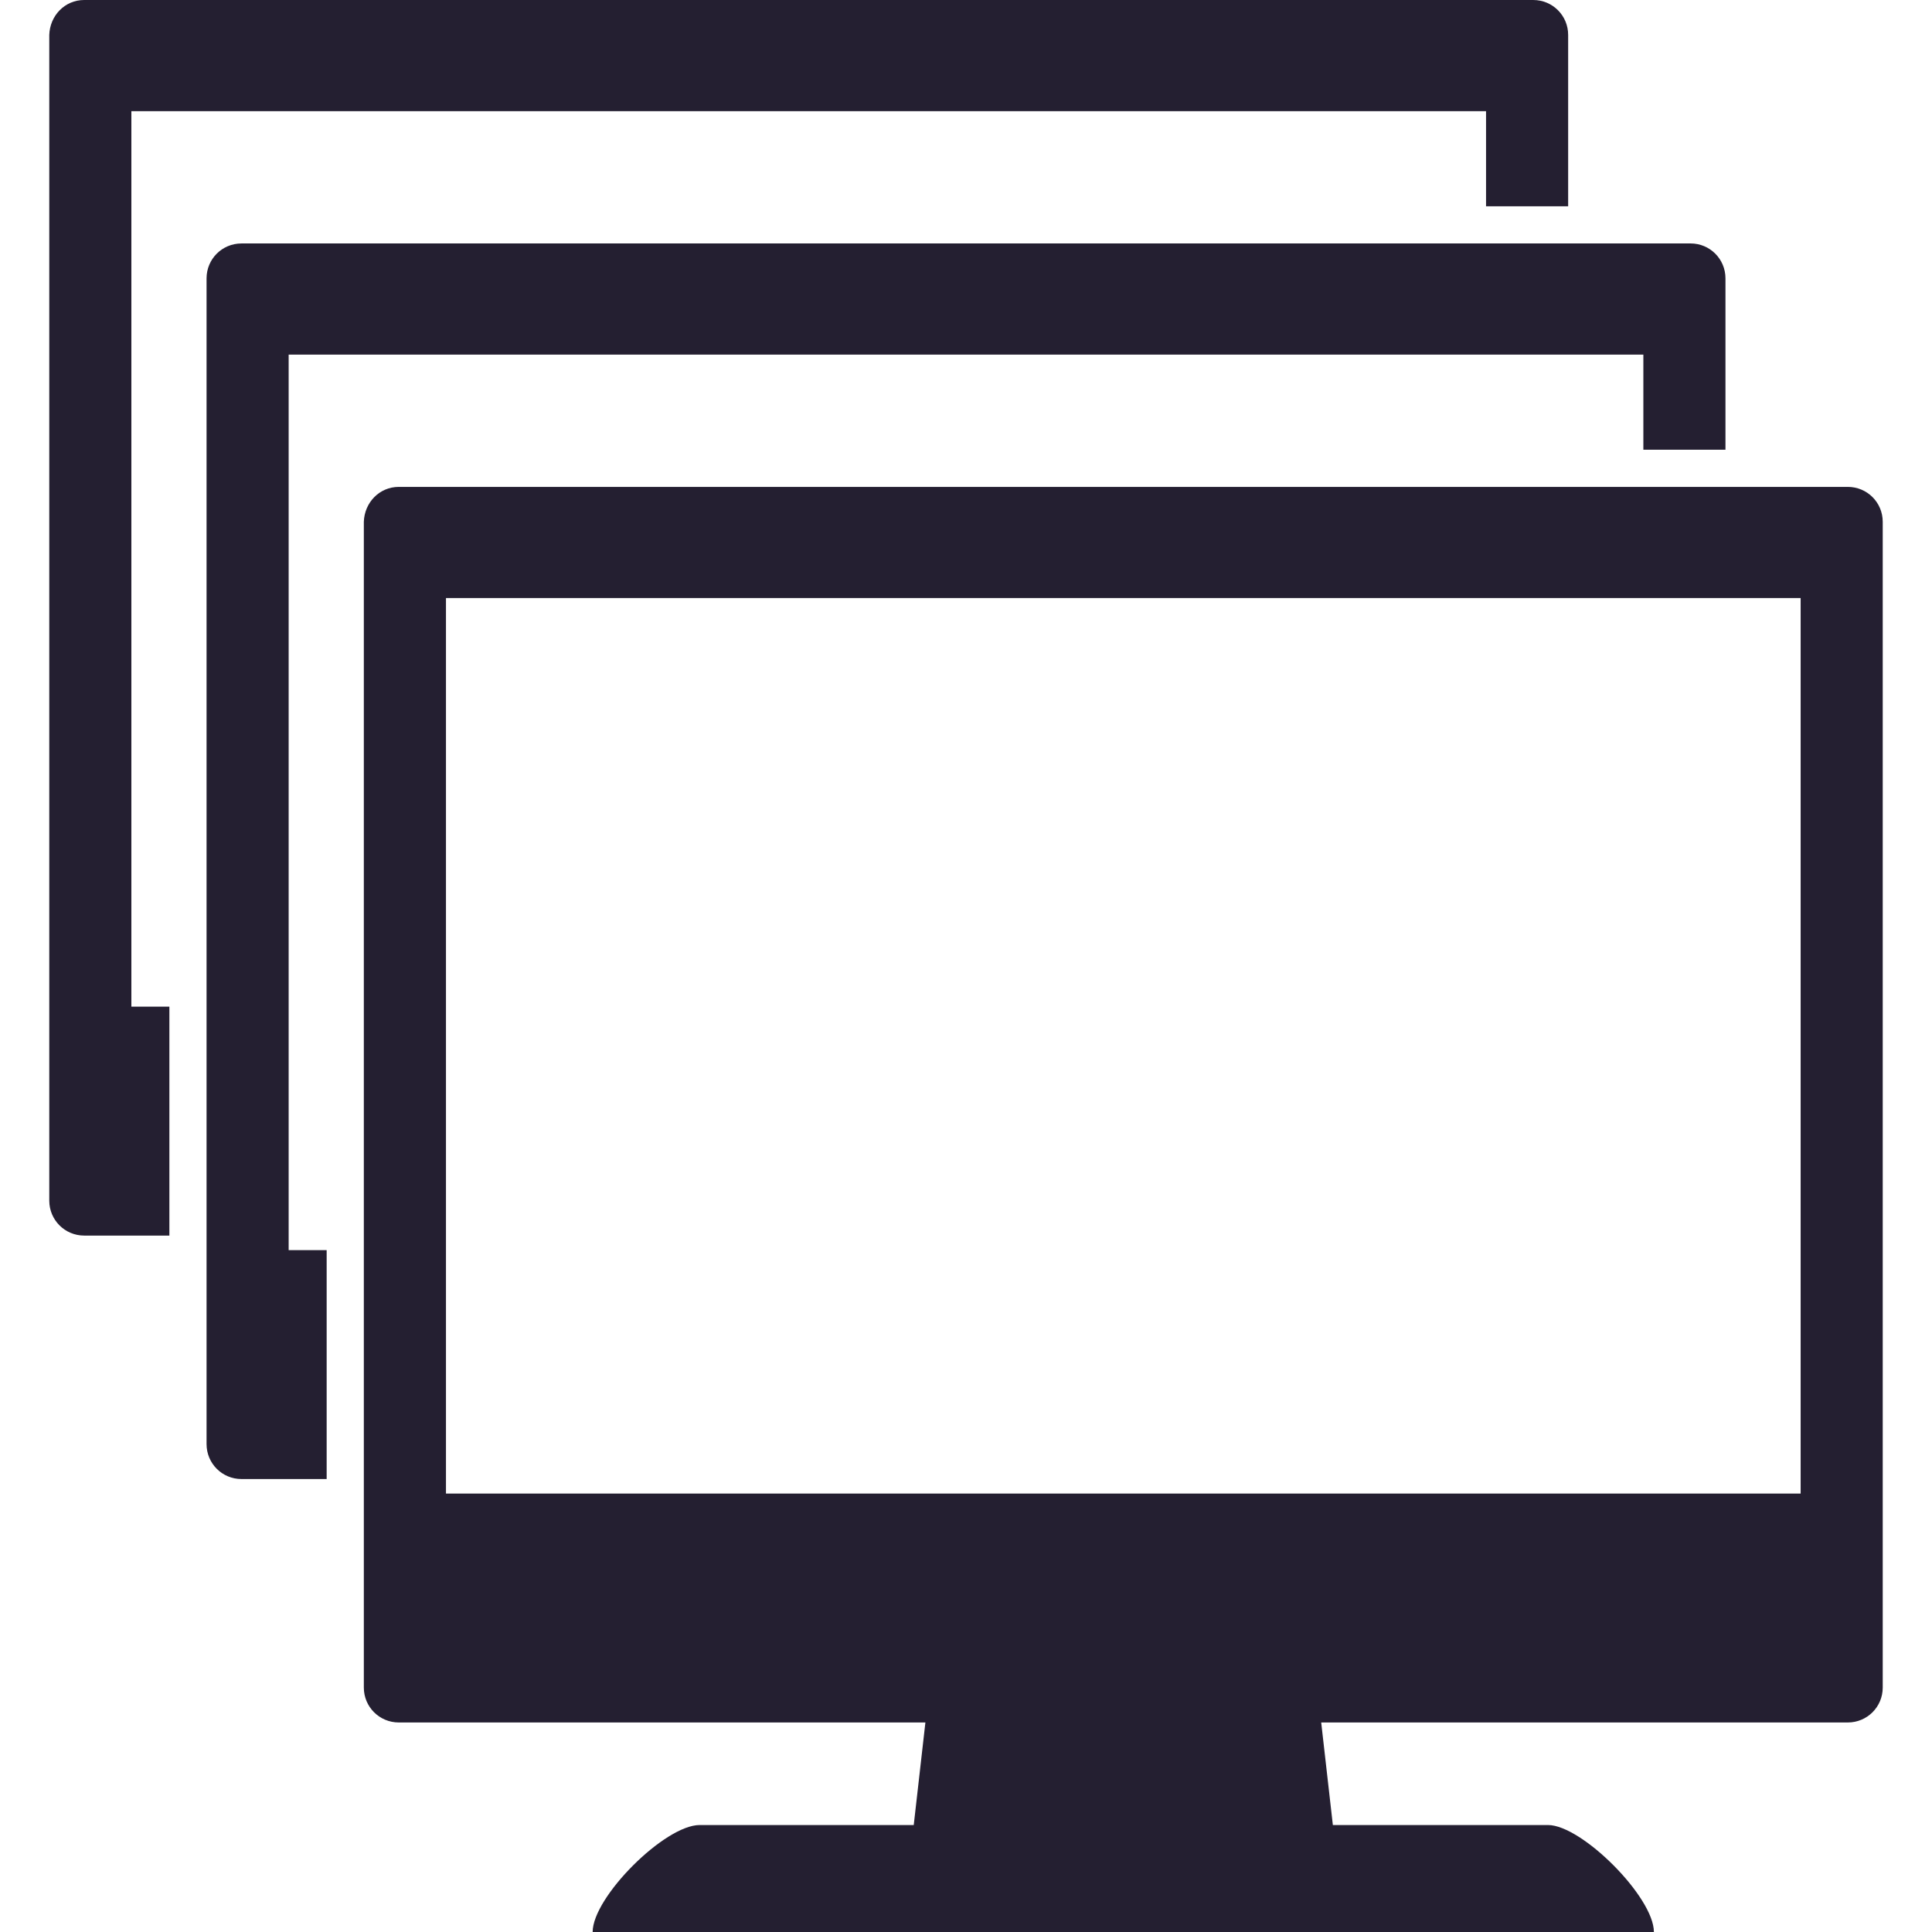
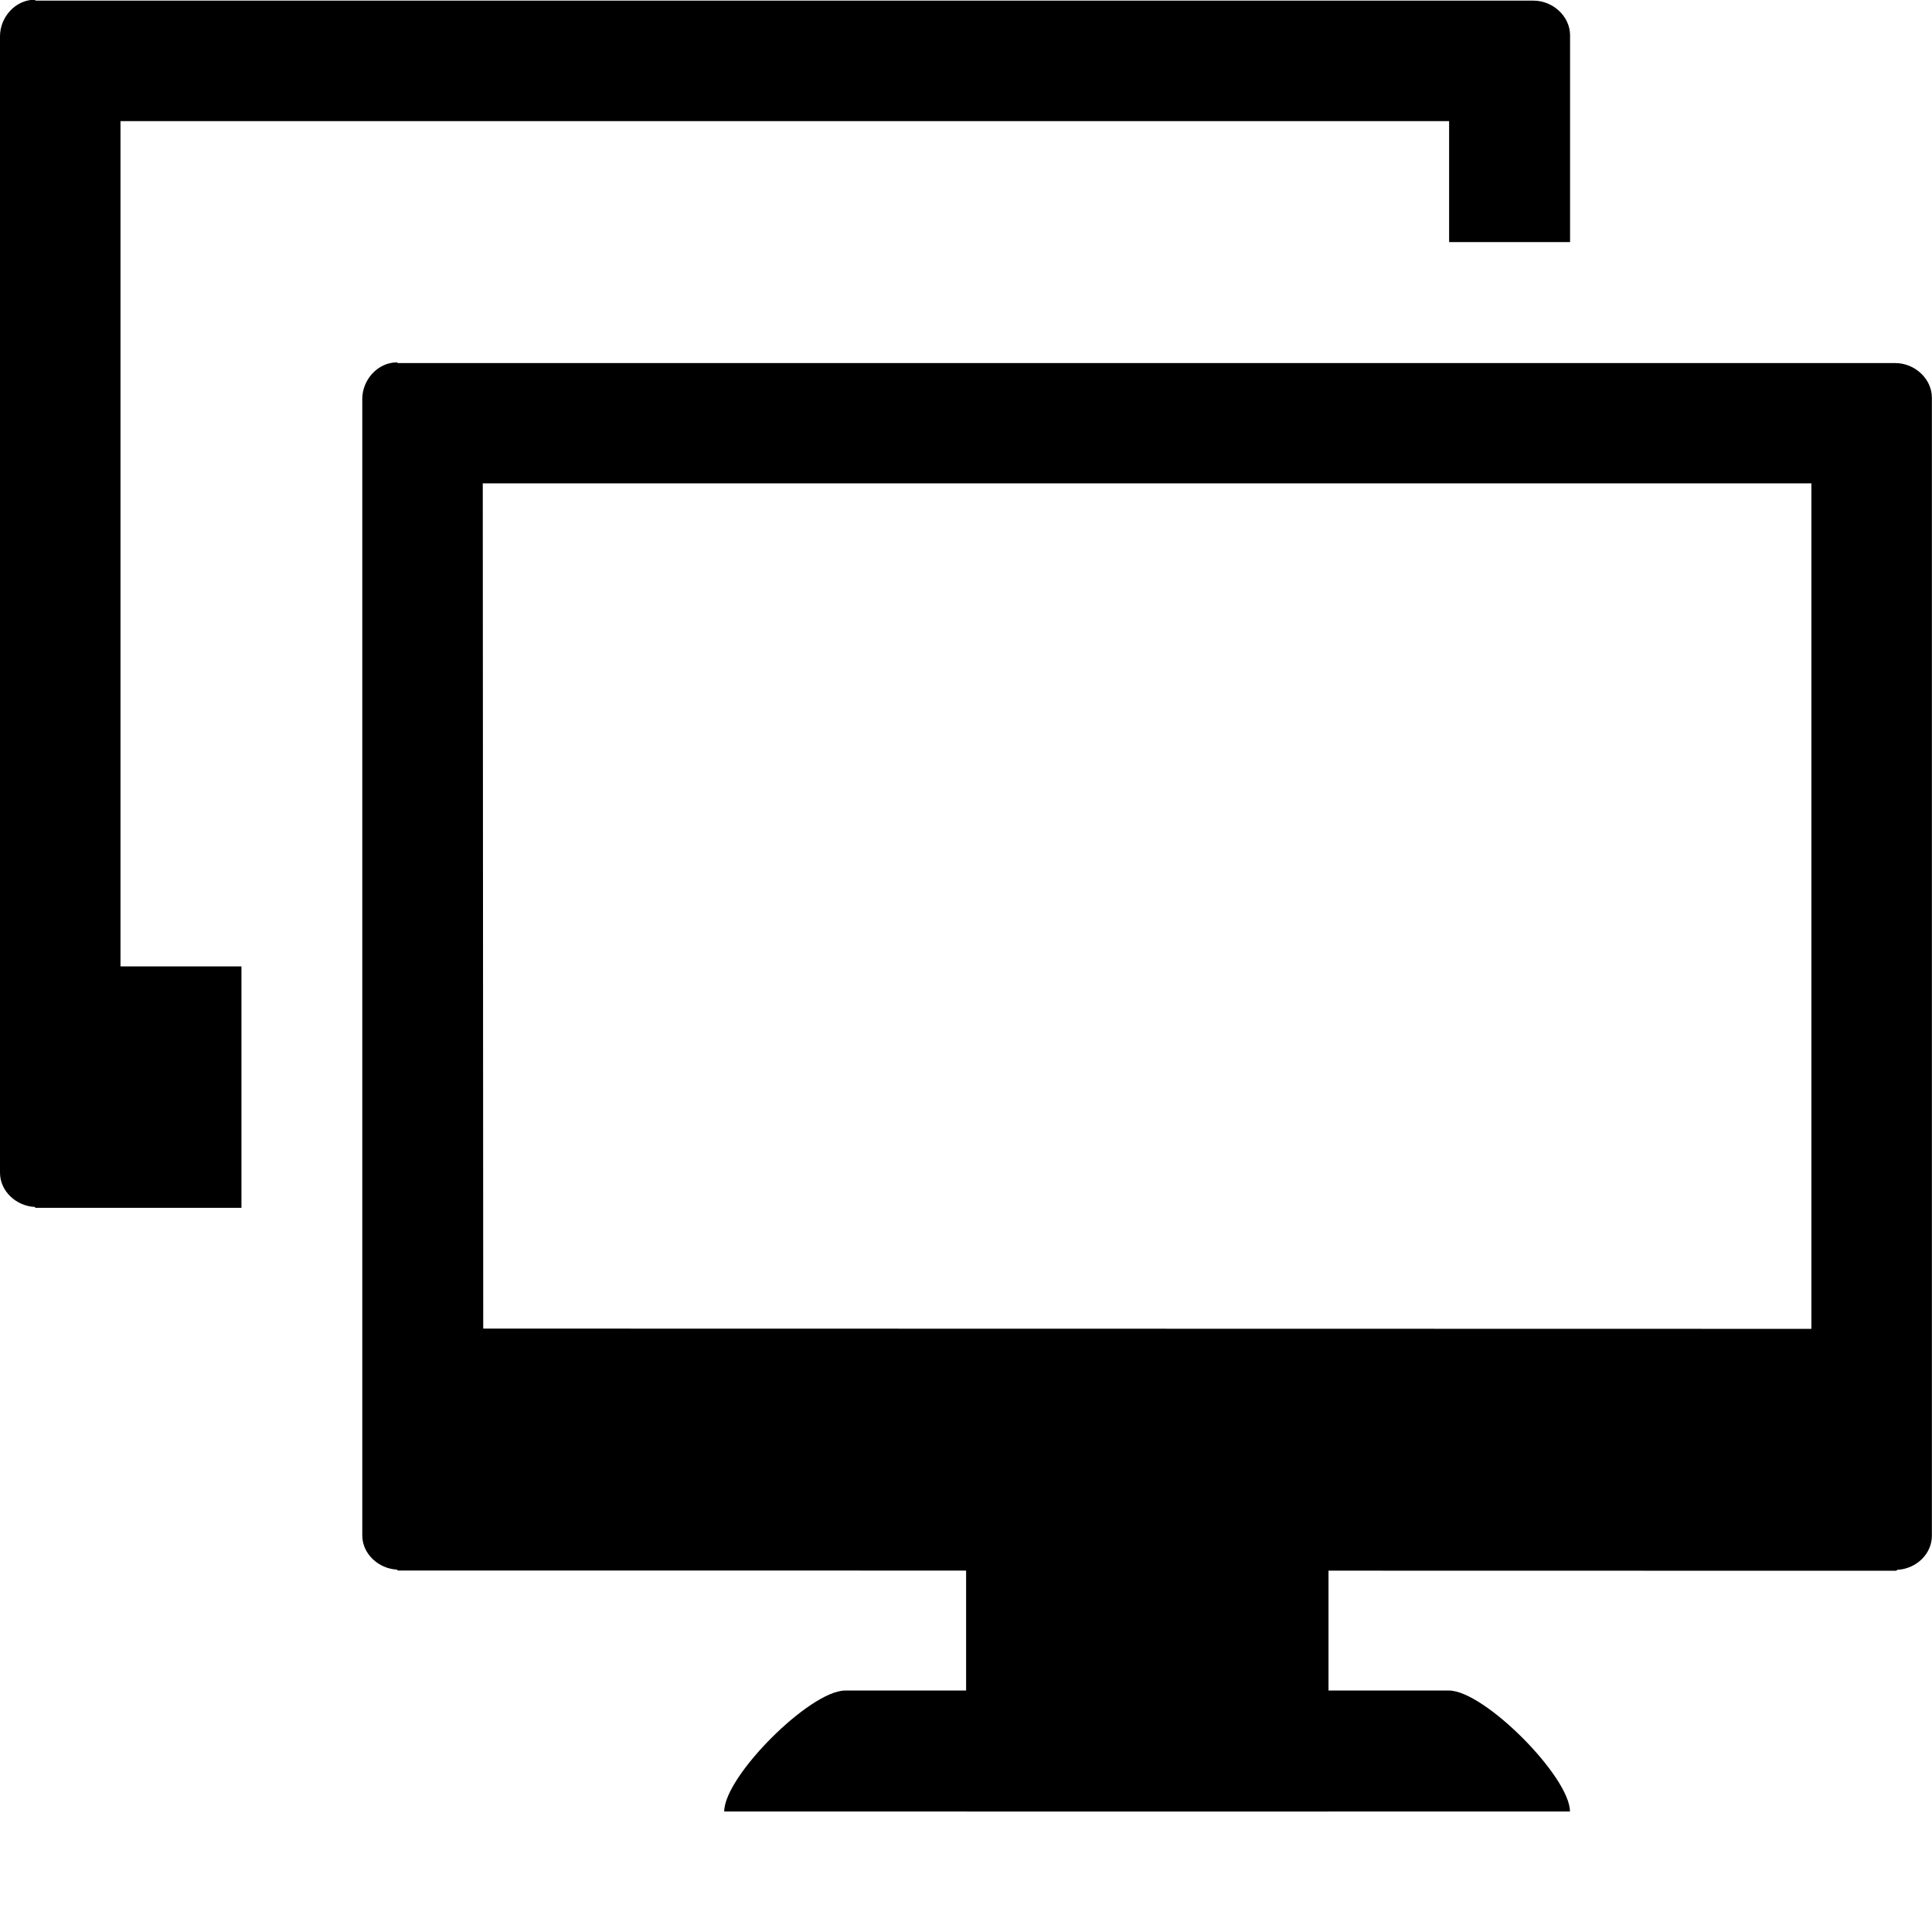
- <svg xmlns="http://www.w3.org/2000/svg" width="256" height="256" viewBox="0 0 67.733 67.733" version="1.1" id="svg2170">
+ <svg xmlns="http://www.w3.org/2000/svg" id="svg2170" version="1.1" viewBox="0 0 4.233 4.233" height="16" width="16">
  <defs id="defs2164" />
-   <g id="layer1" transform="translate(0,-229.2666)">
-     <g id="g1948" transform="matrix(0.651539,0,0,0.651539,126.4463,195.1957)" style="display:inline;opacity:1;enable-background:new">
-       <path id="rect298" transform="translate(0,172)" d="m -189.543,-119.707 c -1.041,0 -1.844,0.838 -1.879,1.879 v 60.375 2.35 c 0,1.041 0.838,1.881 1.879,1.881 h 4.584 v -12.318 h -2.045 v -48.184 h 72.893 v 5.117 h 4.418 v -9.221 c 0,-1.041 -0.838,-1.879 -1.879,-1.879 z" style="display:inline;opacity:1;fill:#241f31;fill-opacity:1;stroke:none;stroke-width:0.235;stroke-linecap:butt;stroke-linejoin:miter;stroke-miterlimit:4;stroke-dasharray:none;stroke-dashoffset:0;stroke-opacity:1;marker:none;marker-start:none;marker-mid:none;marker-end:none;paint-order:normal;enable-background:new" />
-       <path id="path1923" transform="translate(0,172)" d="m -181.08,-106.607 c -1.041,0 -1.879,0.838 -1.879,1.879 v 60.377 2.348 c 0,1.041 0.838,1.881 1.879,1.881 h 4.584 v -12.318 h -2.045 V -100.625 h 72.895 v 5.117 h 4.418 v -9.221 c 0,-1.041 -0.838,-1.879 -1.879,-1.879 z" style="display:inline;opacity:1;fill:#241f31;fill-opacity:1;stroke:none;stroke-width:0.235;stroke-linecap:butt;stroke-linejoin:miter;stroke-miterlimit:4;stroke-dasharray:none;stroke-dashoffset:0;stroke-opacity:1;marker:none;marker-start:none;marker-mid:none;marker-end:none;paint-order:normal;enable-background:new" />
-       <path id="path1921" transform="translate(0,172)" d="m -172.615,-93.508 c -1.041,0 -1.846,0.838 -1.881,1.879 v 60.377 2.35 c 0,1.041 0.84,1.879 1.881,1.879 h 28.336 l -0.627,5.518 h -11.518 c -1.879,0 -5.76,3.878 -5.76,5.758 h 57.105 c -2e-5,-1.879 -3.879,-5.758 -5.699,-5.758 h -11.576 l -0.627,-5.518 h 28.336 c 1.041,0 1.879,-0.838 1.879,-1.879 v -2.35 -60.377 c 0,-1.041 -0.838,-1.879 -1.879,-1.879 z m 2.539,5.982 h 72.893 v 48.186 h -72.893 z" style="display:inline;opacity:1;fill:#241f31;fill-opacity:1;stroke:none;stroke-width:4.699;stroke-linecap:square;stroke-linejoin:miter;stroke-miterlimit:4;stroke-dasharray:none;stroke-dashoffset:0;stroke-opacity:1;enable-background:new" />
+   <g transform="translate(0,-229.2666)" id="layer1">
+     <g id="g849">
+       <path d="m 0.076,229.266 c -0.042,0 -0.076,0.038 -0.076,0.08 v 0.018 0.167 2.117 0.093 0.095 c 0,0.041 0.036,0.073 0.076,0.075 l 0.002,0.002 h 0.002 0.184 0.265 v -0.529 h -0.265 v -1.852 H 3.175 v 0.265 h 0.265 v -0.453 c 5e-7,-0.042 -0.038,-0.076 -0.08,-0.076 H 0.265 0.078 Z" style="display:inline;opacity:1;fill:#000000;fill-opacity:1;stroke:none;stroke-width:0.01;stroke-linecap:butt;stroke-linejoin:miter;stroke-miterlimit:4;stroke-dasharray:none;stroke-dashoffset:0;stroke-opacity:1;marker:none;marker-start:none;marker-mid:none;marker-end:none;paint-order:normal;enable-background:new;stop-opacity:1" id="path853" />
+       <g style="fill:#000000" id="g895" transform="translate(0.7937499,0.264583)">
+         <path id="path886" style="display:inline;opacity:1;fill:#000000;fill-opacity:1;stroke:none;stroke-width:0.01;stroke-linecap:butt;stroke-linejoin:miter;stroke-miterlimit:4;stroke-dasharray:none;stroke-dashoffset:0;stroke-opacity:1;marker:none;marker-start:none;marker-mid:none;marker-end:none;paint-order:normal;enable-background:new;stop-opacity:1" d="m 0.076,229.796 c -0.042,0 -0.076,0.038 -0.076,0.08 v 0.018 0.167 2.117 0.093 0.095 c 0,0.041 0.036,0.073 0.076,0.075 l 0.002,0.002 h 0.002 0.184 0.265 l 2.646,5.2e-4 h 0.184 0.002 l 0.002,-0.002 c 0.041,-0.002 0.076,-0.034 0.076,-0.075 v -0.095 -0.093 -1.852 -0.265 -0.188 c 5e-7,-0.042 -0.038,-0.076 -0.08,-0.076 H 0.265 0.078 Z m 0.188,0.265 H 3.175 v 5.2e-4 0.264 1.588 l -2.646,-5.1e-4 H 0.265 Z" />
+         <path id="path888" style="display:inline;opacity:1;fill:#000000;fill-opacity:1;stroke:none;stroke-width:0.191;stroke-linecap:square;stroke-linejoin:miter;stroke-miterlimit:4;stroke-dasharray:none;stroke-dashoffset:0;stroke-opacity:1;enable-background:new;stop-opacity:1" d="m 1.058,232.706 c -0.077,0 -0.265,0.188 -0.265,0.265 H 2.646 c 0,-0.076 -0.188,-0.265 -0.265,-0.265 z" />
+         <rect style="opacity:1;fill:#000000;fill-opacity:1;stroke-width:0.518;paint-order:fill markers stroke" id="rect890" width="0.794" height="0.529" x="1.323" y="232.442" />
+       </g>
    </g>
  </g>
</svg>
